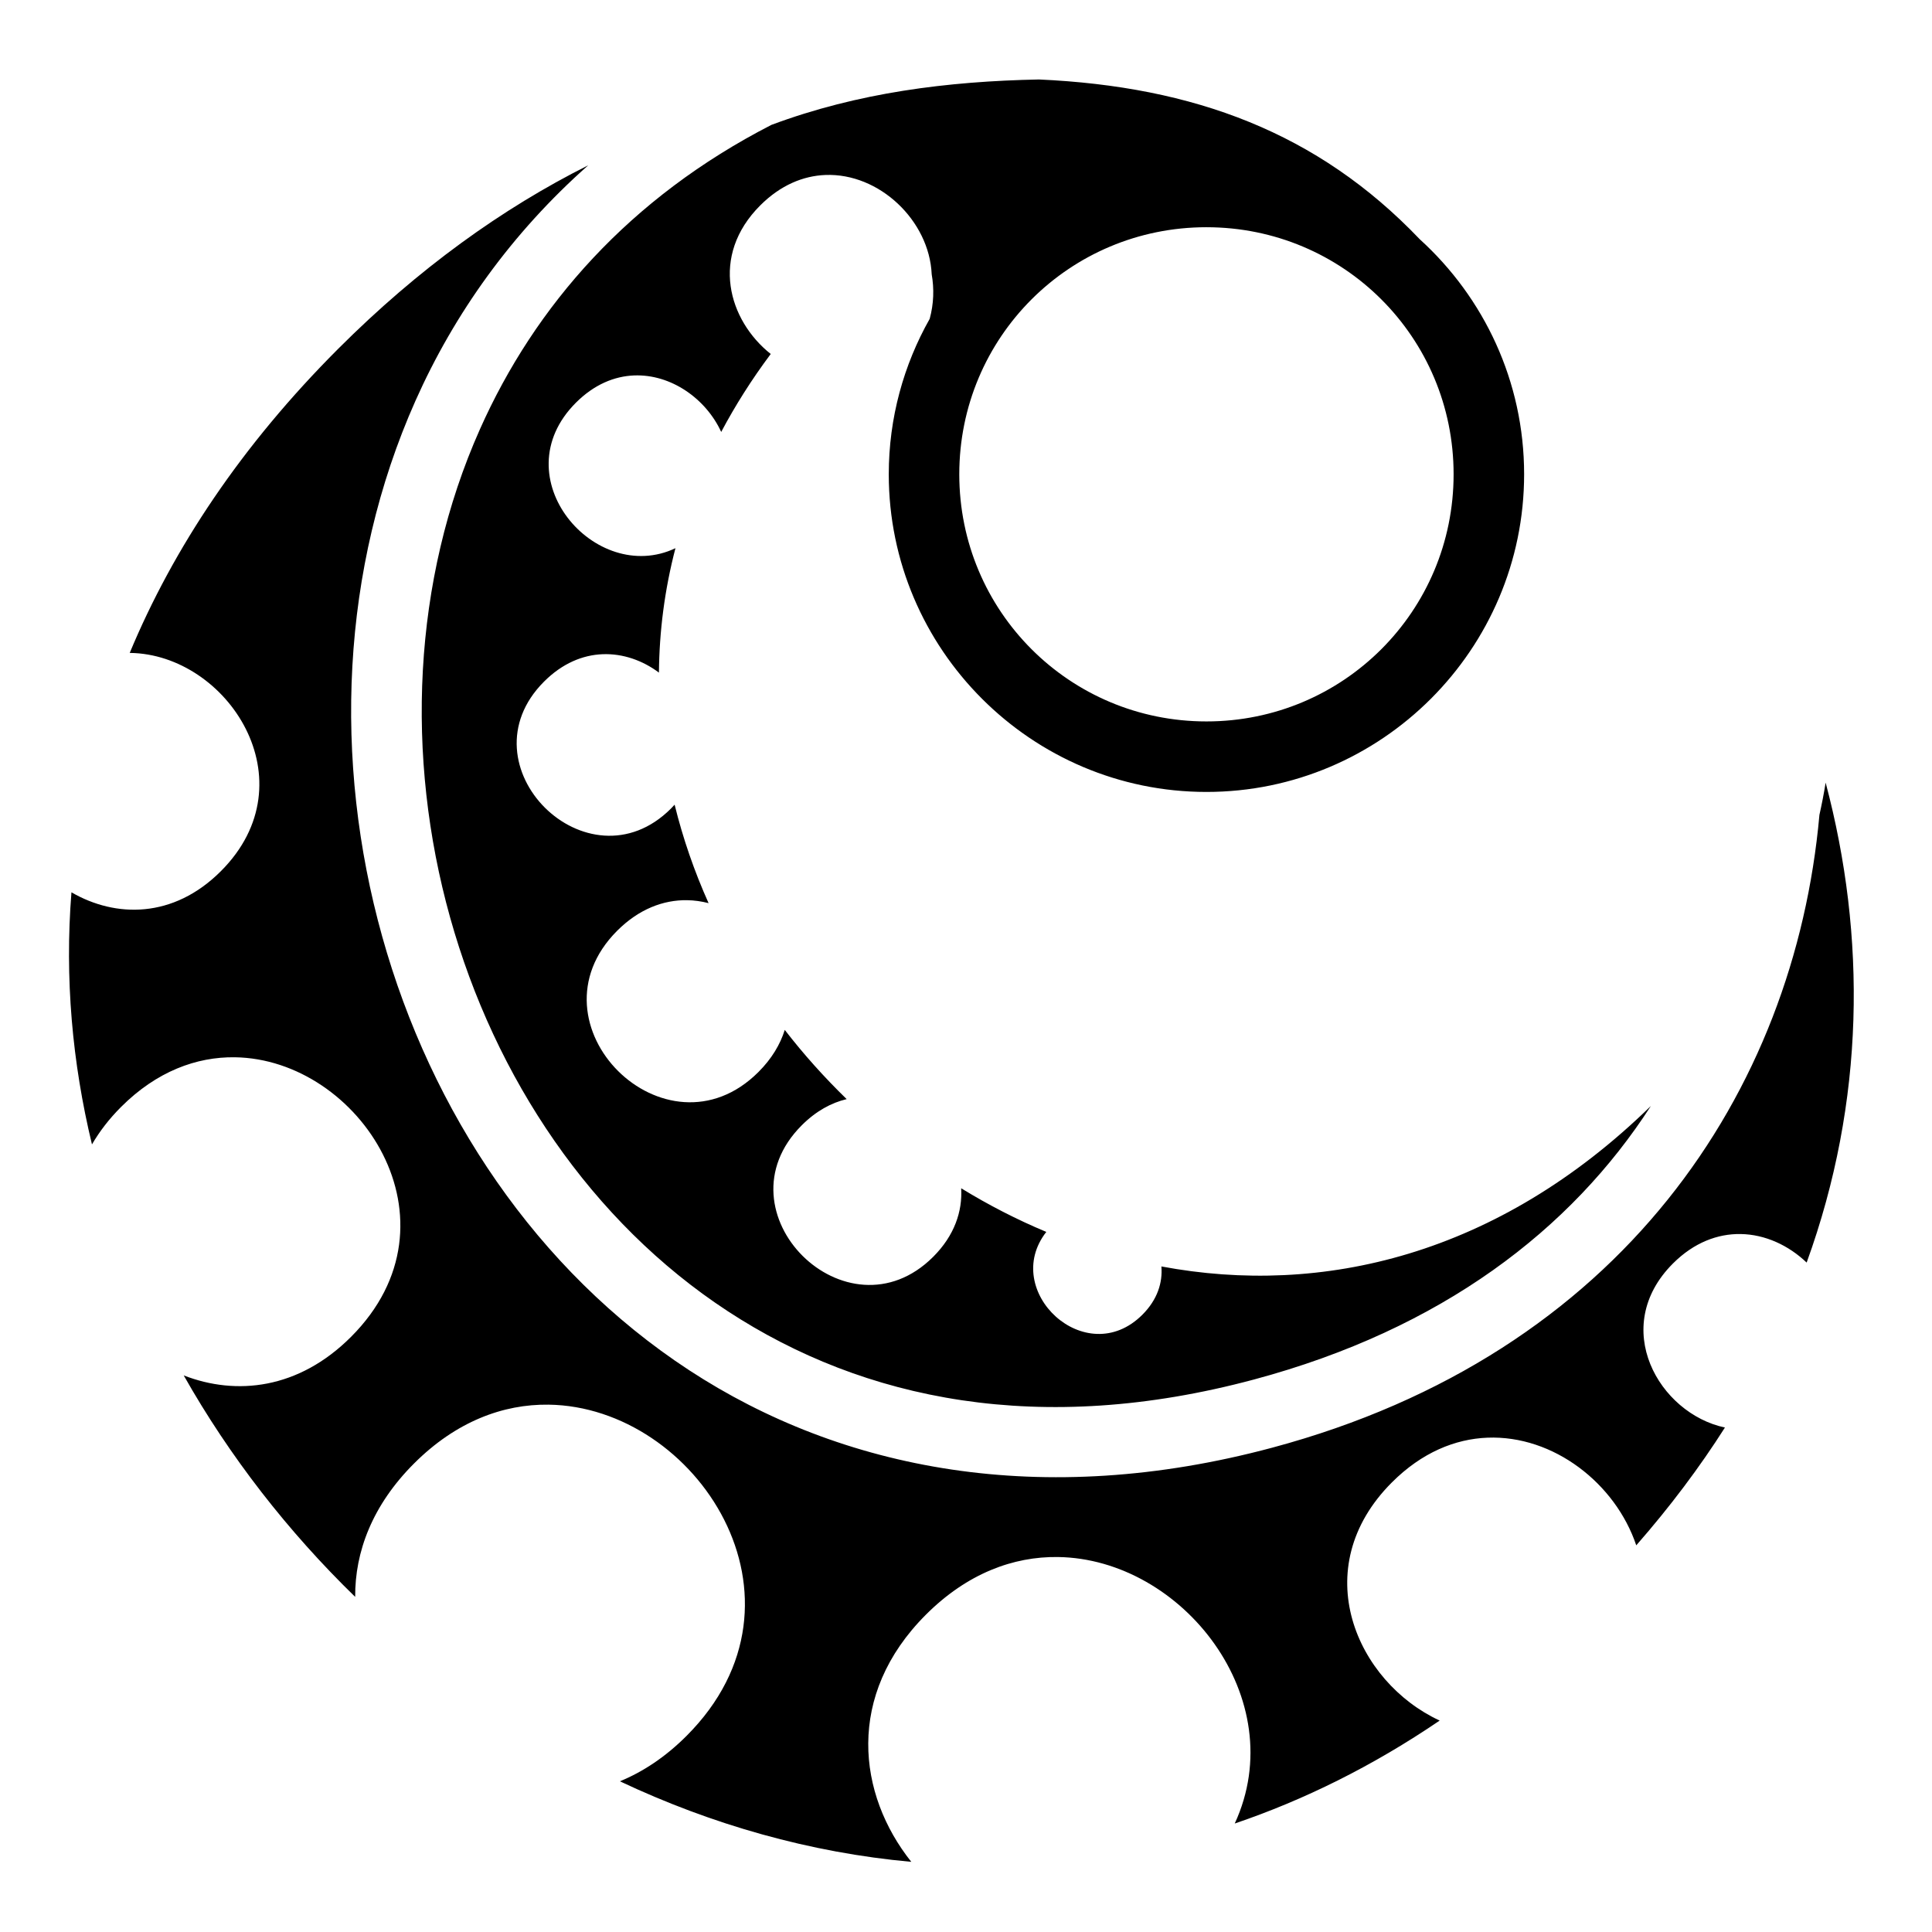
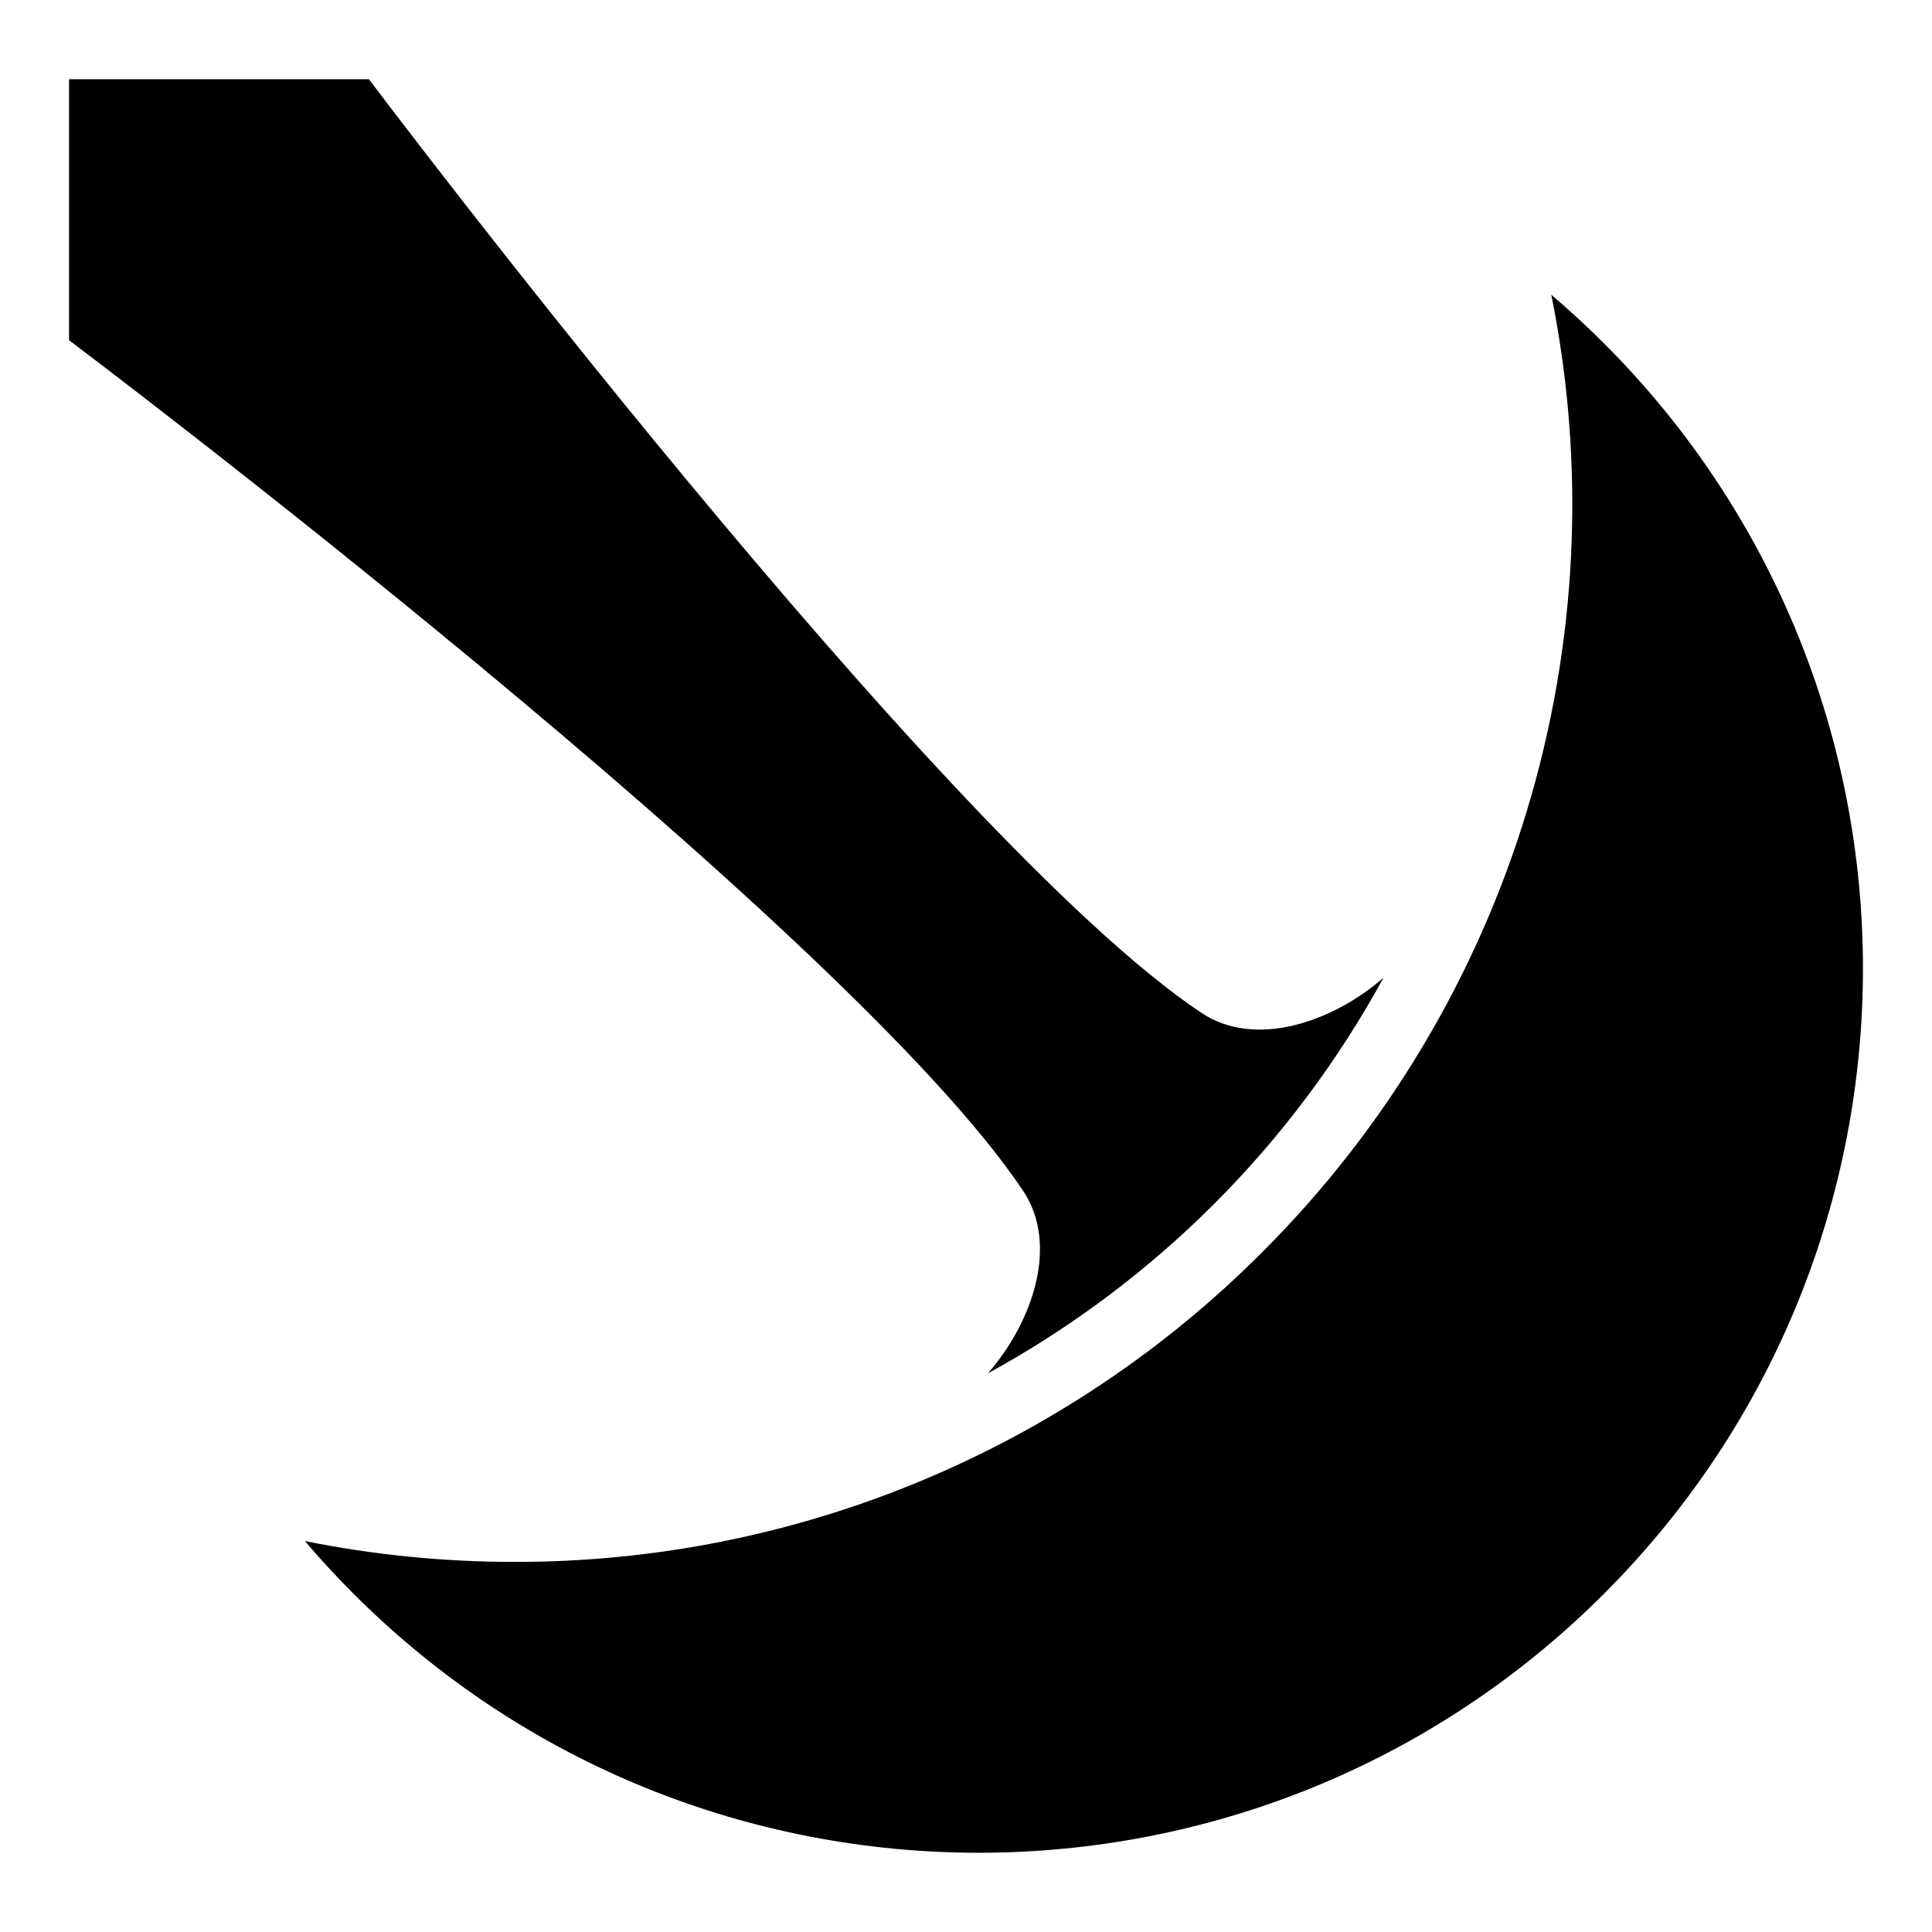
<svg xmlns="http://www.w3.org/2000/svg" viewBox="0 0 512 512">
-   <path d="M275.28 21.063c-24.122.484-47.878 3.458-70.842 12.03-37.63 19.32-62.66 47.922-77.25 80.657-17.92 40.2-19.778 86.857-7.907 129.375 11.872 42.518 37.413 80.685 73.564 104.344 36.15 23.658 82.9 33.273 139.437 18.124 49.788-13.34 84.084-39.724 105.22-72.5-40.578 39.626-87.157 50.514-129.72 42.53.355 4.273-1.045 8.797-5.03 12.782-14.993 14.994-37.682-6.296-25.47-21.937-7.792-3.25-15.333-7.136-22.56-11.564.353 6.09-1.747 12.496-7.407 18.156-22.827 22.825-57.854-11.836-34.844-34.843 3.755-3.758 7.824-5.972 11.905-6.94-5.89-5.733-11.39-11.848-16.406-18.342-1.197 3.838-3.45 7.635-6.97 11.156-24.527 24.53-62.16-12.715-37.438-37.438 5.795-5.794 12.287-8.178 18.5-8.094 1.947.027 3.855.303 5.72.782-3.78-8.418-6.798-17.15-9-26.094-.315.346-.63.69-.97 1.03-22.037 22.04-55.838-11.442-33.625-33.655 4.86-4.86 10.264-7.043 15.5-7.25 5.404-.213 10.646 1.668 14.938 4.875.096-10.918 1.498-21.948 4.375-32.97-21.187 10.068-46.195-18.74-26.375-38.56 4.835-4.836 10.195-7.014 15.406-7.22 9.807-.388 19.05 6.17 23.095 14.97 3.705-6.967 8.047-13.87 13.125-20.657-11.227-8.926-16.18-25.978-2.78-39.376 5.405-5.406 11.422-7.832 17.25-8.062 14.305-.566 27.54 12.086 28.186 26.28.002.01-.002.023 0 .032.672 3.81.56 7.835-.53 11.813-6.884 12.19-10.845 26.23-10.845 41.188 0 46.38 37.808 84.187 84.19 84.187 46.38 0 84.186-37.807 84.186-84.188 0-24.64-10.668-46.84-27.625-62.25-.04-.042-.083-.082-.124-.124-26.91-28.15-59.756-40.408-100.875-42.25zm-119.405 22.75c-22.716 11.384-44.986 27.36-66.22 48.593-25.695 25.696-43.75 52.932-55.28 80.625.032.002.062 0 .094 0 25.795.353 47.928 33.98 24.06 57.845-12.584 12.586-27.892 12.384-39.593 5.594-1.814 22.698.213 45.16 5.438 66.81 1.98-3.397 4.517-6.735 7.72-9.936 9.432-9.433 20.01-13.294 30.124-13.156 33.04.45 61.38 43.525 30.81 74.093C79.11 368.203 62.59 369.9 48.688 364.5c12.18 21.532 27.608 41.346 45.438 58.688-.082-11.887 4.515-24.266 15.594-35.344 11.174-11.175 23.672-15.757 35.655-15.594 39.145.534 72.78 51.565 36.563 87.78-5.612 5.613-11.576 9.534-17.657 12.033 24.31 11.47 50.393 18.92 77.22 21.343-14.23-17.857-17.477-44.147 3.875-65.5 10.965-10.965 23.21-15.44 34.97-15.28 33.07.45 62.117 37.616 46.874 70.624 18.357-6.228 36.57-15.218 54.31-27.28-22.052-10.2-35.482-40.3-12.655-63.126 7.933-7.934 16.763-11.506 25.313-11.844 17.53-.693 33.94 12.152 39.437 28.53 8.946-10.213 16.767-20.635 23.5-31.217-17.517-3.728-30.638-26.613-13.78-43.47 5.604-5.605 11.894-7.894 17.905-7.812 6.565.09 12.795 3.036 17.53 7.564 15.517-42.757 15.835-86.495 5.033-127.188-.453 2.866-1.018 5.728-1.657 8.594-.002.02.002.042 0 .063-6.593 73.12-52.39 142.77-145.03 167.593-61.007 16.346-114.068 5.92-154.532-20.562-40.464-26.482-68.357-68.535-81.313-114.938-12.955-46.403-11.056-97.354 8.845-142 10.286-23.076 25.48-44.397 45.75-62.344zM319.72 60.218c36.278 0 65.5 29.188 65.5 65.468s-29.222 65.5-65.5 65.5c-36.28 0-65.5-29.22-65.5-65.5s29.22-65.47 65.5-65.47z" fill="#000" />
+   <path d="M334.529 331.815a280.071 280.071 0 0 0 76.577-253.708q7.174 6.103 13.964 12.883c91.51 91.51 91.51 239.868 0 331.378a234.316 234.316 0 0 1-331.378 0q-6.757-6.757-12.883-13.964a281.783 281.783 0 0 0 55.496 5.518 279.43 279.43 0 0 0 198.224-82.107zM18.297 90.156s205.926 155.002 252.886 225.499c9.494 14.257 2.466 34.73-9.38 48.3A263.517 263.517 0 0 0 366.645 259.11c-13.57 11.802-33.998 18.807-48.244 9.313C249.426 222.49 97.77 21 97.77 21H18.297v69.156z" fill="#000" />
</svg>
